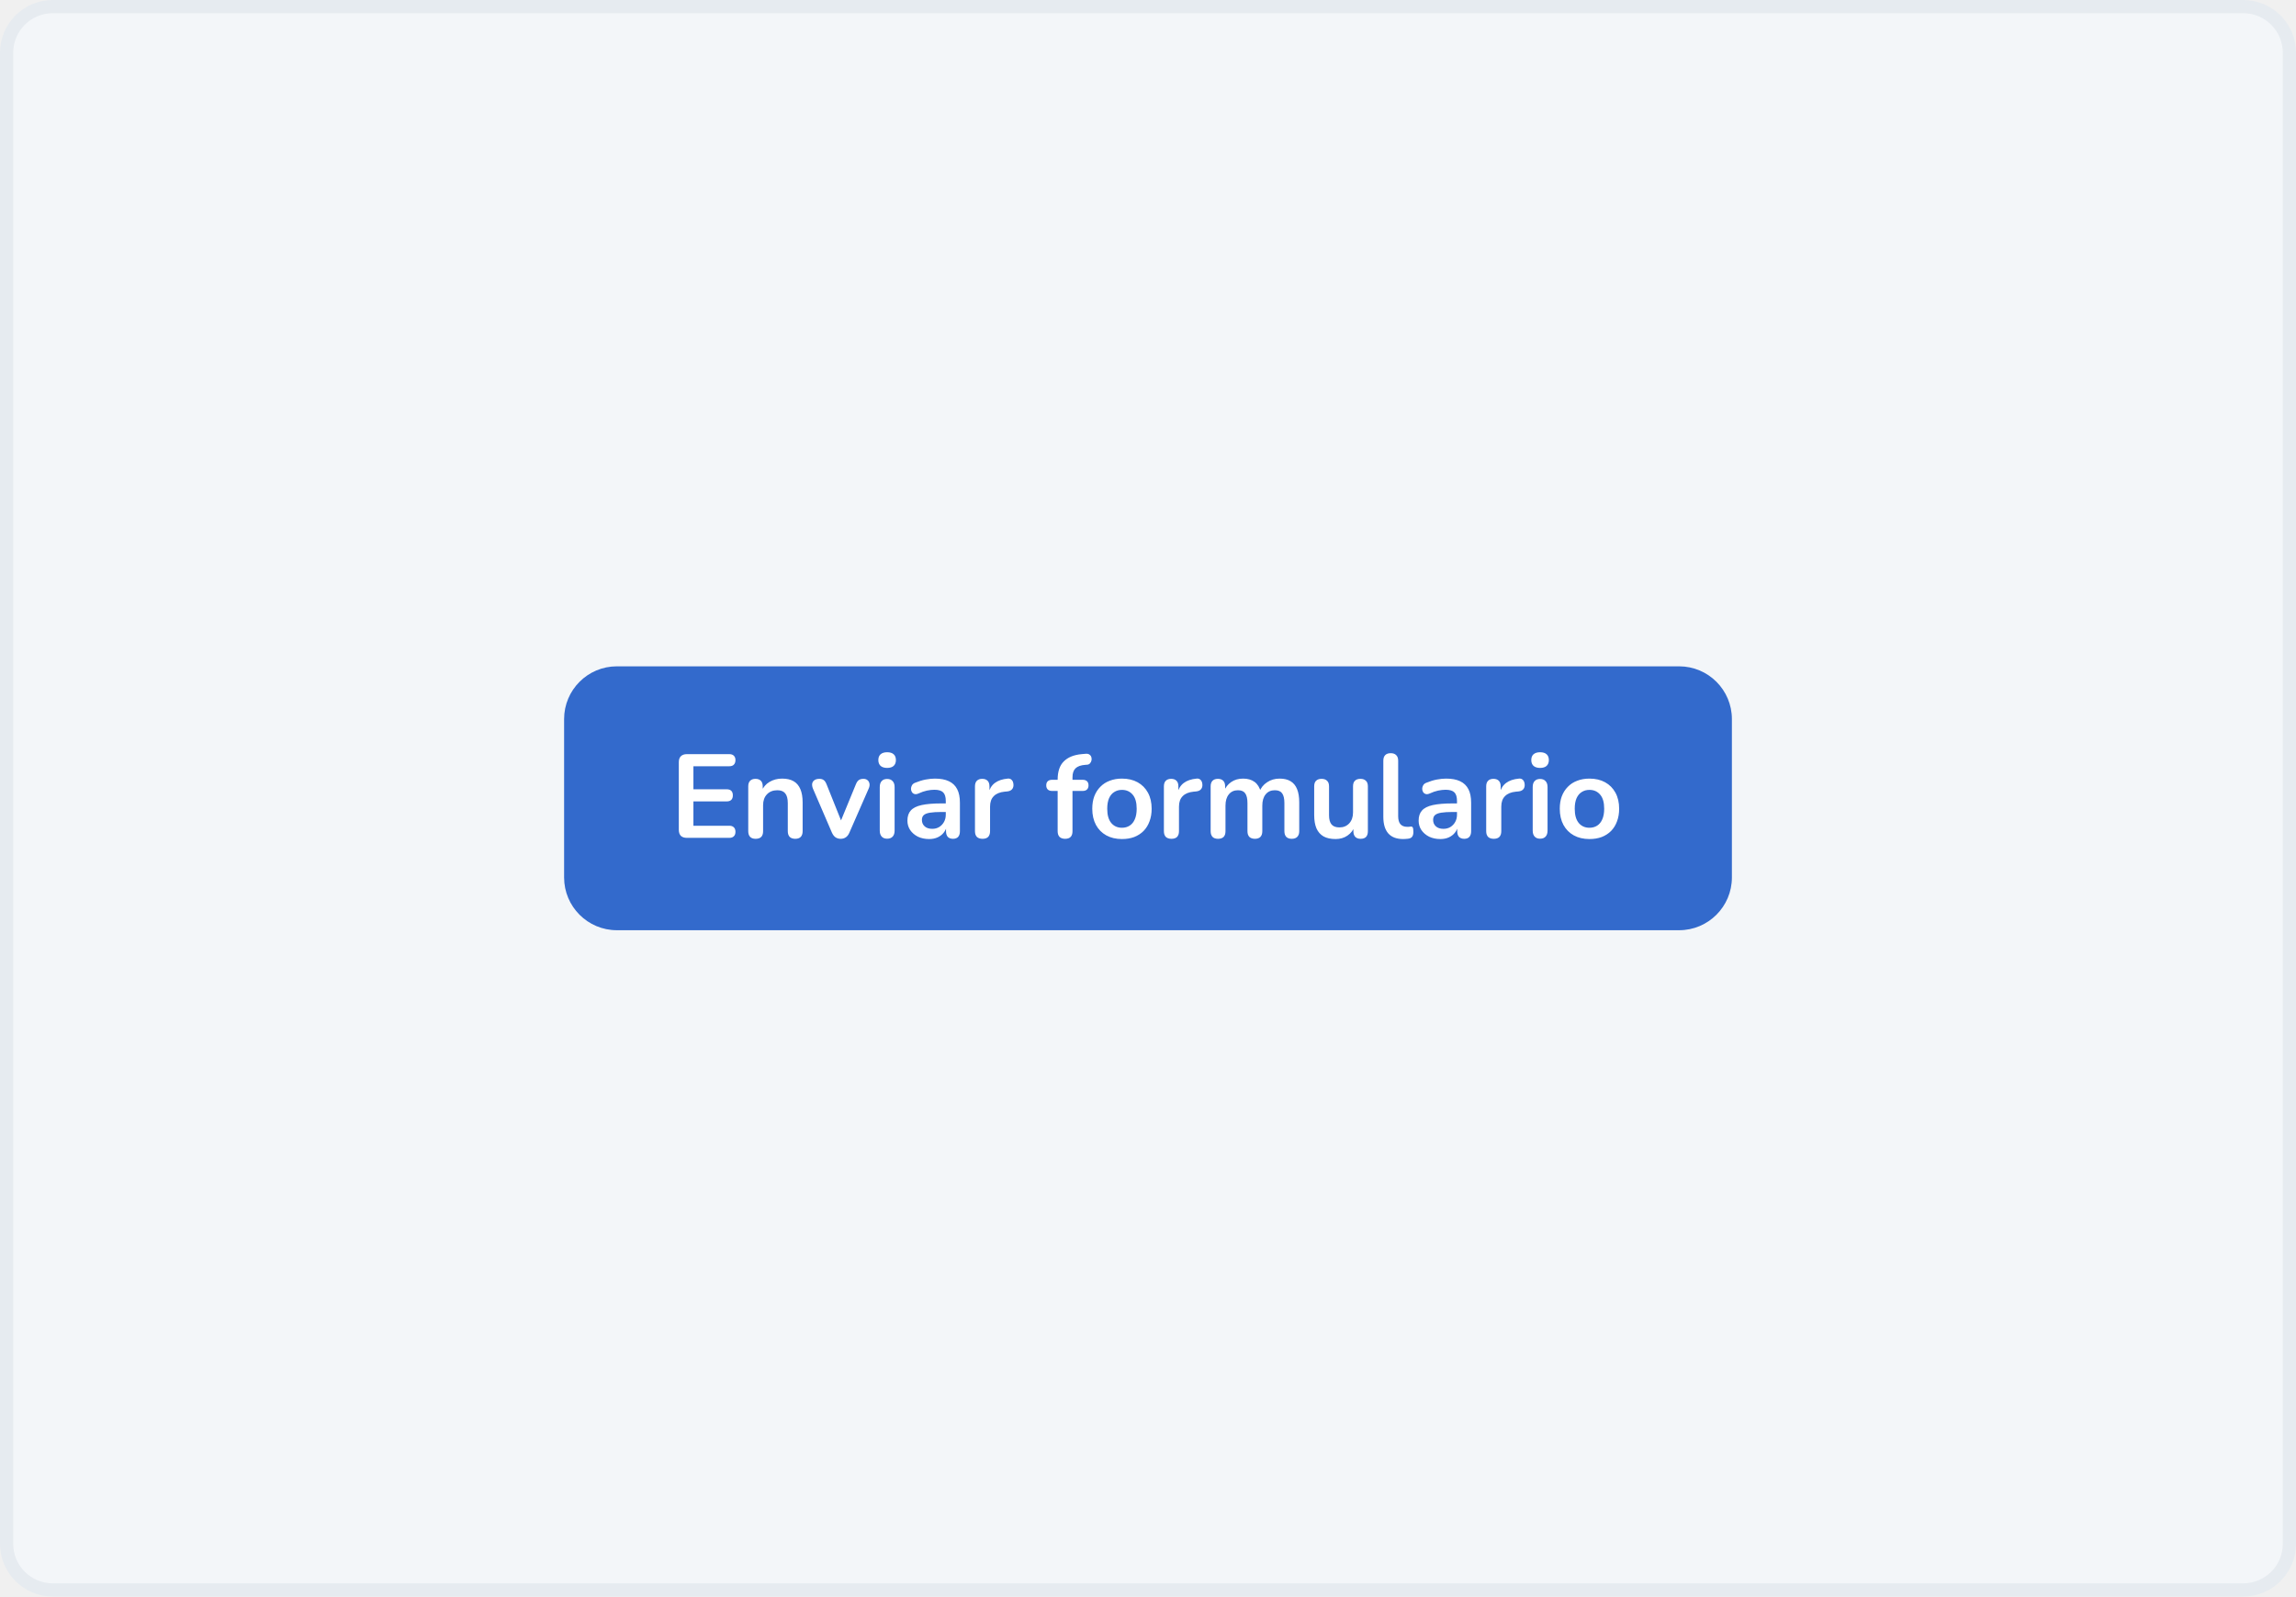
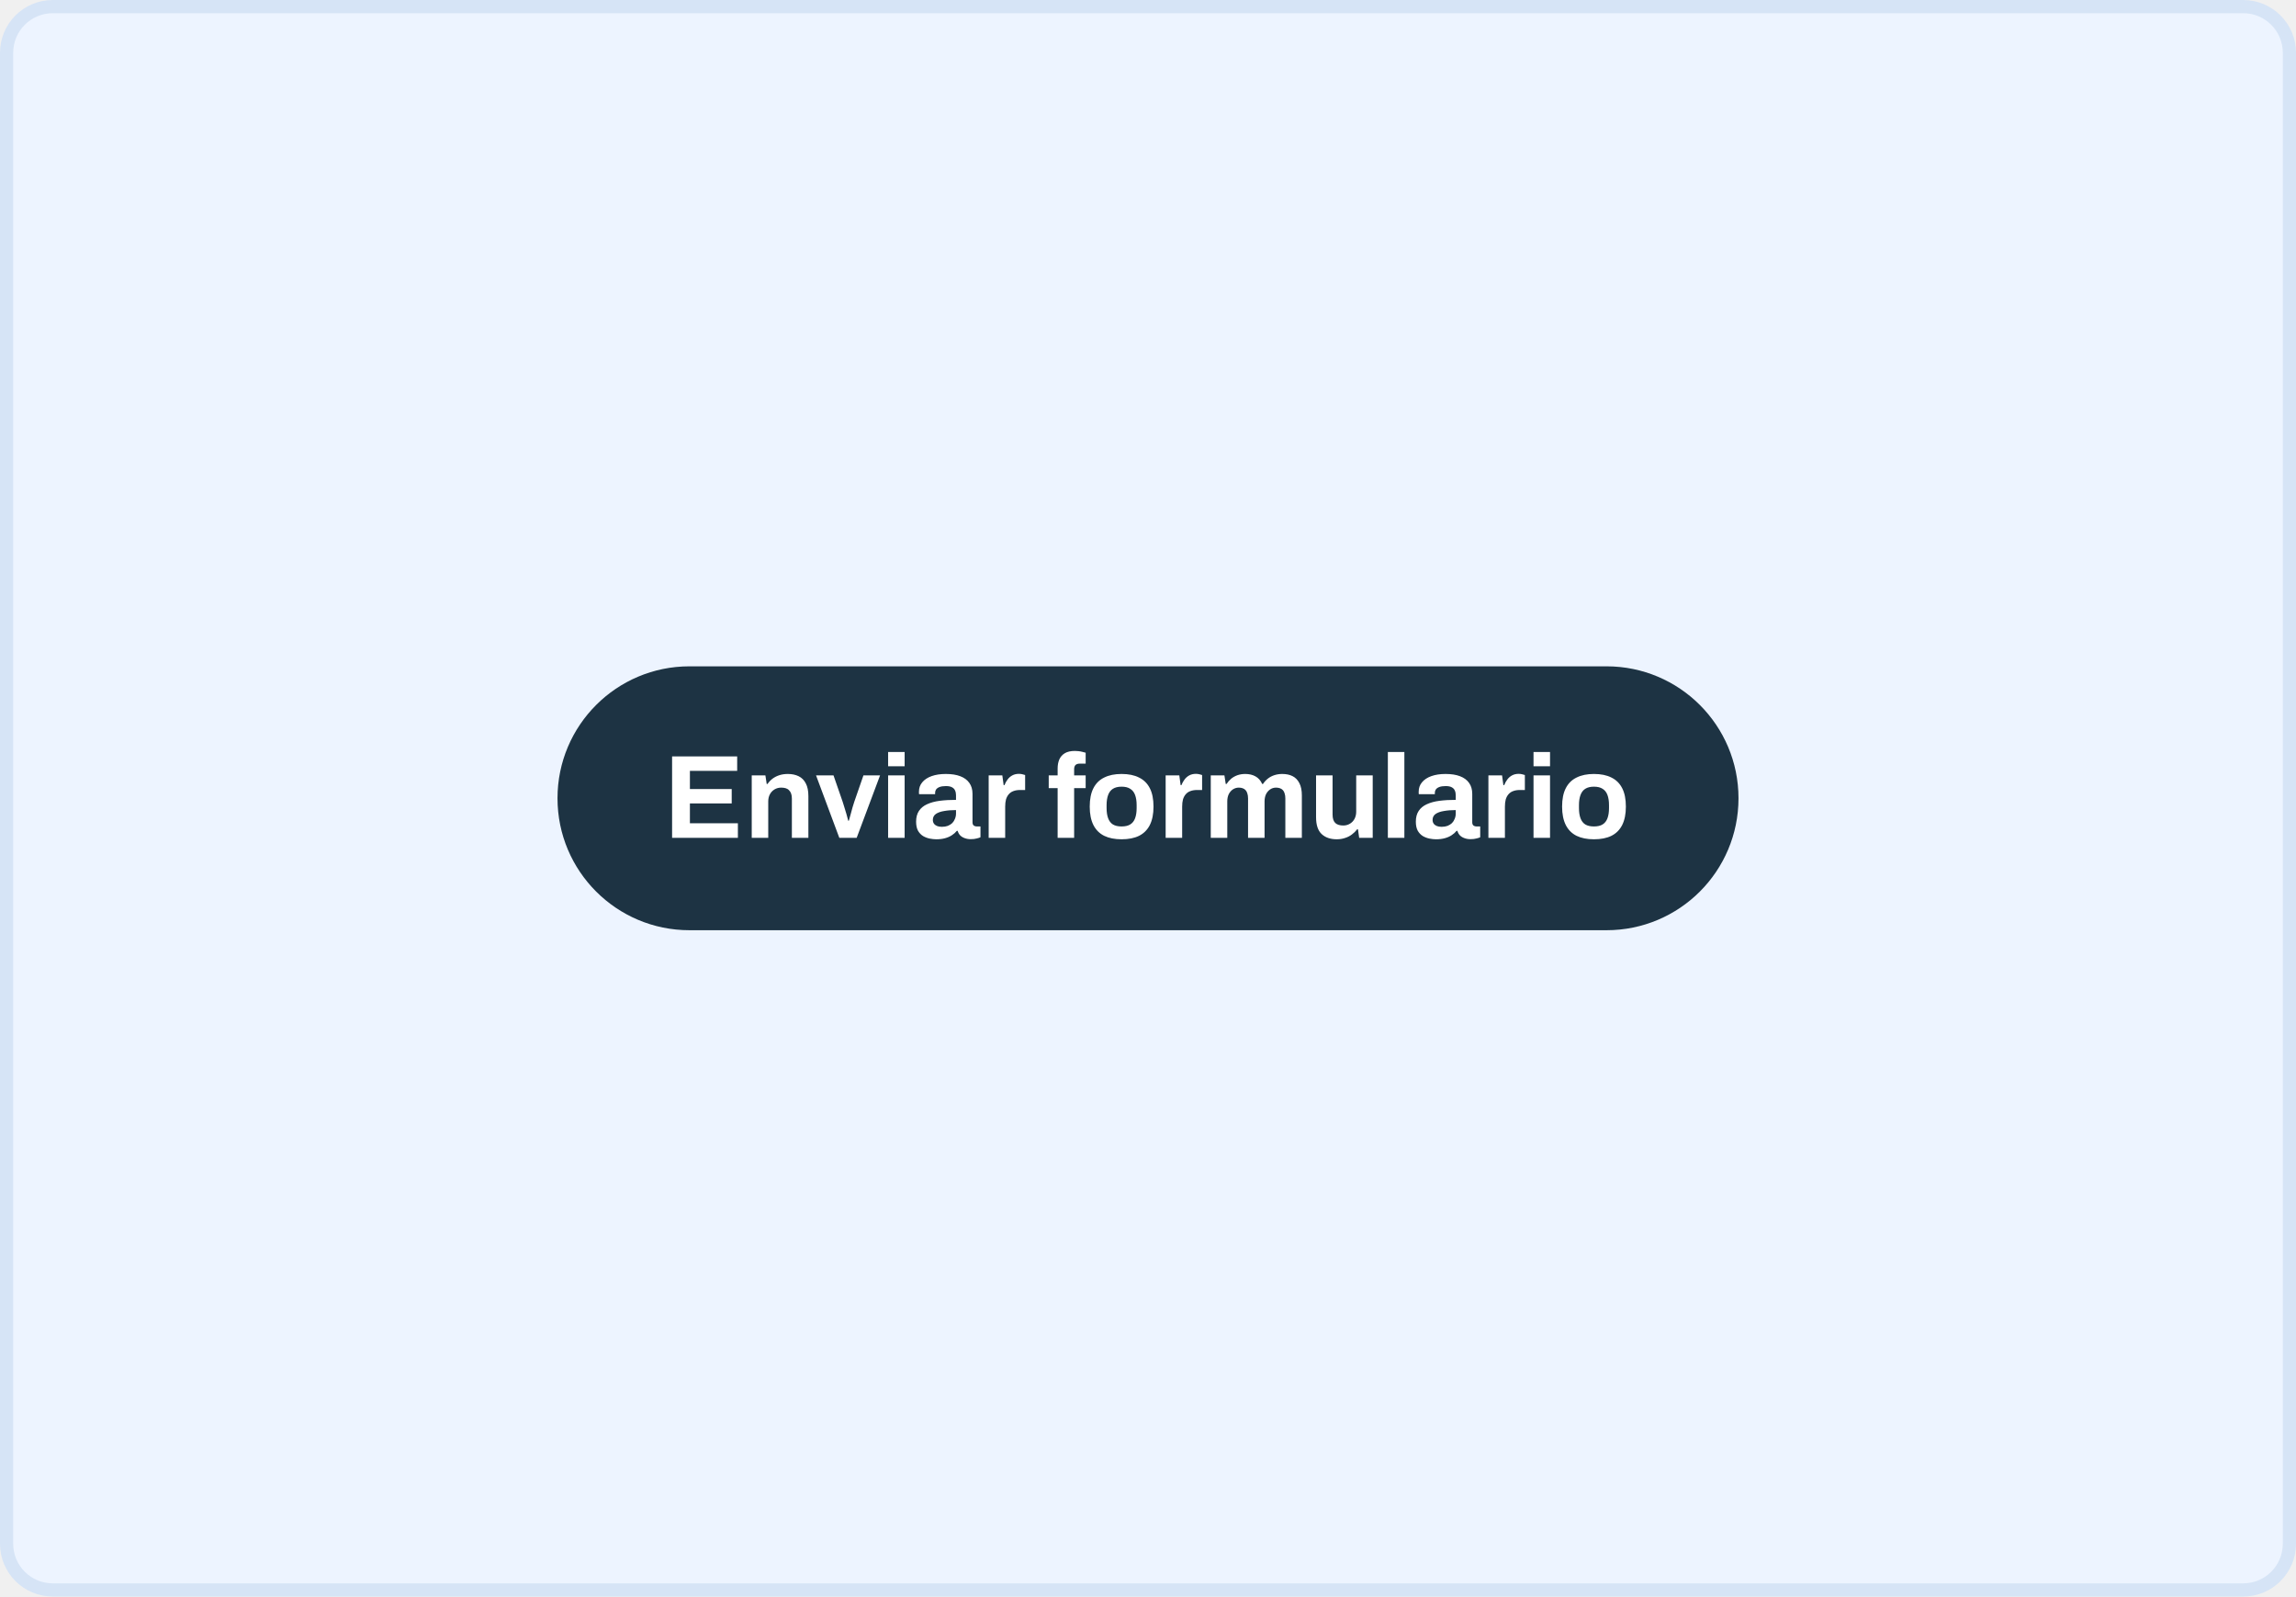
<svg xmlns="http://www.w3.org/2000/svg" width="348" height="242" viewBox="0 0 348 242" fill="none">
-   <rect x="1" y="1" width="346" height="240" rx="7" fill="#F3F6F9" />
-   <rect x="1" y="1" width="346" height="240" rx="7" stroke="#E6EBF0" stroke-width="2" />
-   <rect x="85.5" y="101" width="177" height="40" rx="8" fill="#336ACC" />
-   <path d="M104.11 127C103.714 127 103.408 126.898 103.192 126.694C102.988 126.478 102.886 126.172 102.886 125.776V115.534C102.886 115.138 102.988 114.838 103.192 114.634C103.408 114.418 103.714 114.31 104.11 114.31H110.536C110.836 114.31 111.064 114.388 111.22 114.544C111.388 114.7 111.472 114.922 111.472 115.21C111.472 115.51 111.388 115.744 111.22 115.912C111.064 116.068 110.836 116.146 110.536 116.146H105.1V119.638H110.14C110.452 119.638 110.686 119.716 110.842 119.872C110.998 120.028 111.076 120.256 111.076 120.556C111.076 120.856 110.998 121.084 110.842 121.24C110.686 121.396 110.452 121.474 110.14 121.474H105.1V125.164H110.536C110.836 125.164 111.064 125.242 111.22 125.398C111.388 125.554 111.472 125.782 111.472 126.082C111.472 126.382 111.388 126.61 111.22 126.766C111.064 126.922 110.836 127 110.536 127H104.11ZM114.526 127.144C114.166 127.144 113.89 127.048 113.698 126.856C113.506 126.652 113.41 126.364 113.41 125.992V119.188C113.41 118.816 113.506 118.534 113.698 118.342C113.89 118.15 114.16 118.054 114.508 118.054C114.856 118.054 115.126 118.15 115.318 118.342C115.51 118.534 115.606 118.816 115.606 119.188V120.412L115.408 119.962C115.672 119.326 116.08 118.846 116.632 118.522C117.196 118.186 117.832 118.018 118.54 118.018C119.248 118.018 119.83 118.15 120.286 118.414C120.742 118.678 121.084 119.08 121.312 119.62C121.54 120.148 121.654 120.82 121.654 121.636V125.992C121.654 126.364 121.558 126.652 121.366 126.856C121.174 127.048 120.898 127.144 120.538 127.144C120.178 127.144 119.896 127.048 119.692 126.856C119.5 126.652 119.404 126.364 119.404 125.992V121.744C119.404 121.06 119.272 120.562 119.008 120.25C118.756 119.938 118.36 119.782 117.82 119.782C117.16 119.782 116.632 119.992 116.236 120.412C115.852 120.82 115.66 121.366 115.66 122.05V125.992C115.66 126.76 115.282 127.144 114.526 127.144ZM127.416 127.144C127.116 127.144 126.852 127.066 126.624 126.91C126.408 126.754 126.228 126.514 126.084 126.19L123.222 119.548C123.114 119.284 123.072 119.038 123.096 118.81C123.132 118.582 123.24 118.402 123.42 118.27C123.612 118.126 123.87 118.054 124.194 118.054C124.47 118.054 124.692 118.12 124.86 118.252C125.028 118.372 125.178 118.606 125.31 118.954L127.74 125.02H127.2L129.702 118.936C129.834 118.6 129.984 118.372 130.152 118.252C130.332 118.12 130.572 118.054 130.872 118.054C131.136 118.054 131.346 118.126 131.502 118.27C131.658 118.402 131.754 118.582 131.79 118.81C131.826 119.026 131.784 119.266 131.664 119.53L128.748 126.19C128.616 126.514 128.436 126.754 128.208 126.91C127.992 127.066 127.728 127.144 127.416 127.144ZM134.46 127.126C134.1 127.126 133.824 127.018 133.632 126.802C133.44 126.586 133.344 126.286 133.344 125.902V119.296C133.344 118.9 133.44 118.6 133.632 118.396C133.824 118.18 134.1 118.072 134.46 118.072C134.82 118.072 135.096 118.18 135.288 118.396C135.492 118.6 135.594 118.9 135.594 119.296V125.902C135.594 126.286 135.498 126.586 135.306 126.802C135.114 127.018 134.832 127.126 134.46 127.126ZM134.46 116.398C134.04 116.398 133.71 116.296 133.47 116.092C133.242 115.876 133.128 115.582 133.128 115.21C133.128 114.826 133.242 114.532 133.47 114.328C133.71 114.124 134.04 114.022 134.46 114.022C134.892 114.022 135.222 114.124 135.45 114.328C135.678 114.532 135.792 114.826 135.792 115.21C135.792 115.582 135.678 115.876 135.45 116.092C135.222 116.296 134.892 116.398 134.46 116.398ZM140.83 127.18C140.194 127.18 139.624 127.06 139.12 126.82C138.628 126.568 138.238 126.232 137.95 125.812C137.674 125.392 137.536 124.918 137.536 124.39C137.536 123.742 137.704 123.232 138.04 122.86C138.376 122.476 138.922 122.2 139.678 122.032C140.434 121.864 141.448 121.78 142.72 121.78H143.62V123.076H142.738C141.994 123.076 141.4 123.112 140.956 123.184C140.512 123.256 140.194 123.382 140.002 123.562C139.822 123.73 139.732 123.97 139.732 124.282C139.732 124.678 139.87 125.002 140.146 125.254C140.422 125.506 140.806 125.632 141.298 125.632C141.694 125.632 142.042 125.542 142.342 125.362C142.654 125.17 142.9 124.912 143.08 124.588C143.26 124.264 143.35 123.892 143.35 123.472V121.402C143.35 120.802 143.218 120.37 142.954 120.106C142.69 119.842 142.246 119.71 141.622 119.71C141.274 119.71 140.896 119.752 140.488 119.836C140.092 119.92 139.672 120.064 139.228 120.268C139 120.376 138.796 120.406 138.616 120.358C138.448 120.31 138.316 120.214 138.22 120.07C138.124 119.914 138.076 119.746 138.076 119.566C138.076 119.386 138.124 119.212 138.22 119.044C138.316 118.864 138.478 118.732 138.706 118.648C139.258 118.42 139.786 118.258 140.29 118.162C140.806 118.066 141.274 118.018 141.694 118.018C142.558 118.018 143.266 118.15 143.818 118.414C144.382 118.678 144.802 119.08 145.078 119.62C145.354 120.148 145.492 120.832 145.492 121.672V125.992C145.492 126.364 145.402 126.652 145.222 126.856C145.042 127.048 144.784 127.144 144.448 127.144C144.112 127.144 143.848 127.048 143.656 126.856C143.476 126.652 143.386 126.364 143.386 125.992V125.128H143.53C143.446 125.548 143.278 125.914 143.026 126.226C142.786 126.526 142.48 126.76 142.108 126.928C141.736 127.096 141.31 127.18 140.83 127.18ZM148.927 127.144C148.555 127.144 148.267 127.048 148.063 126.856C147.871 126.652 147.775 126.364 147.775 125.992V119.188C147.775 118.816 147.871 118.534 148.063 118.342C148.255 118.15 148.525 118.054 148.873 118.054C149.221 118.054 149.491 118.15 149.683 118.342C149.875 118.534 149.971 118.816 149.971 119.188V120.322H149.791C149.959 119.602 150.289 119.056 150.781 118.684C151.273 118.312 151.927 118.09 152.743 118.018C152.995 117.994 153.193 118.06 153.337 118.216C153.493 118.36 153.583 118.588 153.607 118.9C153.631 119.2 153.559 119.446 153.391 119.638C153.235 119.818 152.995 119.926 152.671 119.962L152.275 119.998C151.543 120.07 150.991 120.298 150.619 120.682C150.247 121.054 150.061 121.582 150.061 122.266V125.992C150.061 126.364 149.965 126.652 149.773 126.856C149.581 127.048 149.299 127.144 148.927 127.144ZM161.439 127.144C161.079 127.144 160.797 127.048 160.593 126.856C160.401 126.652 160.305 126.364 160.305 125.992V119.89H159.477C159.189 119.89 158.967 119.818 158.811 119.674C158.655 119.518 158.577 119.308 158.577 119.044C158.577 118.768 158.655 118.558 158.811 118.414C158.967 118.27 159.189 118.198 159.477 118.198H160.953L160.305 118.792V118.18C160.305 116.944 160.617 116.02 161.241 115.408C161.865 114.784 162.765 114.418 163.941 114.31L164.553 114.256C164.793 114.232 164.985 114.274 165.129 114.382C165.273 114.478 165.369 114.61 165.417 114.778C165.465 114.934 165.471 115.096 165.435 115.264C165.399 115.432 165.321 115.582 165.201 115.714C165.093 115.834 164.949 115.9 164.769 115.912L164.517 115.93C163.833 115.978 163.335 116.152 163.023 116.452C162.711 116.752 162.555 117.208 162.555 117.82V118.486L162.267 118.198H164.085C164.373 118.198 164.595 118.27 164.751 118.414C164.907 118.558 164.985 118.768 164.985 119.044C164.985 119.308 164.907 119.518 164.751 119.674C164.595 119.818 164.373 119.89 164.085 119.89H162.555V125.992C162.555 126.76 162.183 127.144 161.439 127.144ZM170.053 127.18C169.141 127.18 168.349 126.994 167.677 126.622C167.005 126.25 166.483 125.722 166.111 125.038C165.739 124.342 165.553 123.526 165.553 122.59C165.553 121.882 165.655 121.252 165.859 120.7C166.075 120.136 166.381 119.656 166.777 119.26C167.173 118.852 167.647 118.546 168.199 118.342C168.751 118.126 169.369 118.018 170.053 118.018C170.965 118.018 171.757 118.204 172.429 118.576C173.101 118.948 173.623 119.476 173.995 120.16C174.367 120.844 174.553 121.654 174.553 122.59C174.553 123.298 174.445 123.934 174.229 124.498C174.025 125.062 173.725 125.548 173.329 125.956C172.933 126.352 172.459 126.658 171.907 126.874C171.355 127.078 170.737 127.18 170.053 127.18ZM170.053 125.47C170.497 125.47 170.887 125.362 171.223 125.146C171.559 124.93 171.817 124.612 171.997 124.192C172.189 123.76 172.285 123.226 172.285 122.59C172.285 121.63 172.081 120.916 171.673 120.448C171.265 119.968 170.725 119.728 170.053 119.728C169.609 119.728 169.219 119.836 168.883 120.052C168.547 120.256 168.283 120.574 168.091 121.006C167.911 121.426 167.821 121.954 167.821 122.59C167.821 123.538 168.025 124.258 168.433 124.75C168.841 125.23 169.381 125.47 170.053 125.47ZM177.562 127.144C177.19 127.144 176.902 127.048 176.698 126.856C176.506 126.652 176.41 126.364 176.41 125.992V119.188C176.41 118.816 176.506 118.534 176.698 118.342C176.89 118.15 177.16 118.054 177.508 118.054C177.856 118.054 178.126 118.15 178.318 118.342C178.51 118.534 178.606 118.816 178.606 119.188V120.322H178.426C178.594 119.602 178.924 119.056 179.416 118.684C179.908 118.312 180.562 118.09 181.378 118.018C181.63 117.994 181.828 118.06 181.972 118.216C182.128 118.36 182.218 118.588 182.242 118.9C182.266 119.2 182.194 119.446 182.026 119.638C181.87 119.818 181.63 119.926 181.306 119.962L180.91 119.998C180.178 120.07 179.626 120.298 179.254 120.682C178.882 121.054 178.696 121.582 178.696 122.266V125.992C178.696 126.364 178.6 126.652 178.408 126.856C178.216 127.048 177.934 127.144 177.562 127.144ZM184.611 127.144C184.251 127.144 183.975 127.048 183.783 126.856C183.591 126.652 183.495 126.364 183.495 125.992V119.188C183.495 118.816 183.591 118.534 183.783 118.342C183.975 118.15 184.245 118.054 184.593 118.054C184.941 118.054 185.211 118.15 185.403 118.342C185.595 118.534 185.691 118.816 185.691 119.188V120.502L185.493 119.962C185.733 119.362 186.105 118.888 186.609 118.54C187.113 118.192 187.713 118.018 188.409 118.018C189.117 118.018 189.699 118.186 190.155 118.522C190.611 118.858 190.929 119.374 191.109 120.07H190.857C191.097 119.434 191.493 118.936 192.045 118.576C192.597 118.204 193.233 118.018 193.953 118.018C194.625 118.018 195.177 118.15 195.609 118.414C196.053 118.678 196.383 119.08 196.599 119.62C196.815 120.148 196.923 120.82 196.923 121.636V125.992C196.923 126.364 196.821 126.652 196.617 126.856C196.425 127.048 196.149 127.144 195.789 127.144C195.429 127.144 195.153 127.048 194.961 126.856C194.769 126.652 194.673 126.364 194.673 125.992V121.726C194.673 121.054 194.559 120.562 194.331 120.25C194.115 119.938 193.743 119.782 193.215 119.782C192.627 119.782 192.165 119.992 191.829 120.412C191.493 120.82 191.325 121.39 191.325 122.122V125.992C191.325 126.364 191.229 126.652 191.037 126.856C190.845 127.048 190.569 127.144 190.209 127.144C189.849 127.144 189.567 127.048 189.363 126.856C189.171 126.652 189.075 126.364 189.075 125.992V121.726C189.075 121.054 188.961 120.562 188.733 120.25C188.517 119.938 188.151 119.782 187.635 119.782C187.047 119.782 186.585 119.992 186.249 120.412C185.913 120.82 185.745 121.39 185.745 122.122V125.992C185.745 126.76 185.367 127.144 184.611 127.144ZM202.43 127.18C201.698 127.18 201.092 127.048 200.612 126.784C200.132 126.508 199.772 126.1 199.532 125.56C199.304 125.02 199.19 124.348 199.19 123.544V119.188C199.19 118.804 199.286 118.522 199.478 118.342C199.67 118.15 199.946 118.054 200.306 118.054C200.666 118.054 200.942 118.15 201.134 118.342C201.338 118.522 201.44 118.804 201.44 119.188V123.58C201.44 124.204 201.566 124.666 201.818 124.966C202.07 125.266 202.472 125.416 203.024 125.416C203.624 125.416 204.116 125.212 204.5 124.804C204.884 124.384 205.076 123.832 205.076 123.148V119.188C205.076 118.804 205.172 118.522 205.364 118.342C205.556 118.15 205.832 118.054 206.192 118.054C206.552 118.054 206.828 118.15 207.02 118.342C207.224 118.522 207.326 118.804 207.326 119.188V125.992C207.326 126.76 206.96 127.144 206.228 127.144C205.88 127.144 205.61 127.048 205.418 126.856C205.226 126.652 205.13 126.364 205.13 125.992V124.624L205.382 125.164C205.13 125.812 204.746 126.31 204.23 126.658C203.726 127.006 203.126 127.18 202.43 127.18ZM212.674 127.18C211.678 127.18 210.928 126.898 210.424 126.334C209.92 125.758 209.668 124.918 209.668 123.814V115.3C209.668 114.928 209.764 114.646 209.956 114.454C210.148 114.262 210.424 114.166 210.784 114.166C211.144 114.166 211.42 114.262 211.612 114.454C211.816 114.646 211.918 114.928 211.918 115.3V123.706C211.918 124.258 212.032 124.666 212.26 124.93C212.5 125.194 212.836 125.326 213.268 125.326C213.364 125.326 213.454 125.326 213.538 125.326C213.622 125.314 213.706 125.302 213.79 125.29C213.958 125.266 214.072 125.314 214.132 125.434C214.192 125.542 214.222 125.77 214.222 126.118C214.222 126.418 214.162 126.652 214.042 126.82C213.922 126.988 213.724 127.09 213.448 127.126C213.328 127.138 213.202 127.15 213.07 127.162C212.938 127.174 212.806 127.18 212.674 127.18ZM218.314 127.18C217.678 127.18 217.108 127.06 216.604 126.82C216.112 126.568 215.722 126.232 215.434 125.812C215.158 125.392 215.02 124.918 215.02 124.39C215.02 123.742 215.188 123.232 215.524 122.86C215.86 122.476 216.406 122.2 217.162 122.032C217.918 121.864 218.932 121.78 220.204 121.78H221.104V123.076H220.222C219.478 123.076 218.884 123.112 218.44 123.184C217.996 123.256 217.678 123.382 217.486 123.562C217.306 123.73 217.216 123.97 217.216 124.282C217.216 124.678 217.354 125.002 217.63 125.254C217.906 125.506 218.29 125.632 218.782 125.632C219.178 125.632 219.526 125.542 219.826 125.362C220.138 125.17 220.384 124.912 220.564 124.588C220.744 124.264 220.834 123.892 220.834 123.472V121.402C220.834 120.802 220.702 120.37 220.438 120.106C220.174 119.842 219.73 119.71 219.106 119.71C218.758 119.71 218.38 119.752 217.972 119.836C217.576 119.92 217.156 120.064 216.712 120.268C216.484 120.376 216.28 120.406 216.1 120.358C215.932 120.31 215.8 120.214 215.704 120.07C215.608 119.914 215.56 119.746 215.56 119.566C215.56 119.386 215.608 119.212 215.704 119.044C215.8 118.864 215.962 118.732 216.19 118.648C216.742 118.42 217.27 118.258 217.774 118.162C218.29 118.066 218.758 118.018 219.178 118.018C220.042 118.018 220.75 118.15 221.302 118.414C221.866 118.678 222.286 119.08 222.562 119.62C222.838 120.148 222.976 120.832 222.976 121.672V125.992C222.976 126.364 222.886 126.652 222.706 126.856C222.526 127.048 222.268 127.144 221.932 127.144C221.596 127.144 221.332 127.048 221.14 126.856C220.96 126.652 220.87 126.364 220.87 125.992V125.128H221.014C220.93 125.548 220.762 125.914 220.51 126.226C220.27 126.526 219.964 126.76 219.592 126.928C219.22 127.096 218.794 127.18 218.314 127.18ZM226.412 127.144C226.04 127.144 225.752 127.048 225.548 126.856C225.356 126.652 225.26 126.364 225.26 125.992V119.188C225.26 118.816 225.356 118.534 225.548 118.342C225.74 118.15 226.01 118.054 226.358 118.054C226.706 118.054 226.976 118.15 227.168 118.342C227.36 118.534 227.456 118.816 227.456 119.188V120.322H227.276C227.444 119.602 227.774 119.056 228.266 118.684C228.758 118.312 229.412 118.09 230.228 118.018C230.48 117.994 230.678 118.06 230.822 118.216C230.978 118.36 231.068 118.588 231.092 118.9C231.116 119.2 231.044 119.446 230.876 119.638C230.72 119.818 230.48 119.926 230.156 119.962L229.76 119.998C229.028 120.07 228.476 120.298 228.104 120.682C227.732 121.054 227.546 121.582 227.546 122.266V125.992C227.546 126.364 227.45 126.652 227.258 126.856C227.066 127.048 226.784 127.144 226.412 127.144ZM233.425 127.126C233.065 127.126 232.789 127.018 232.597 126.802C232.405 126.586 232.309 126.286 232.309 125.902V119.296C232.309 118.9 232.405 118.6 232.597 118.396C232.789 118.18 233.065 118.072 233.425 118.072C233.785 118.072 234.061 118.18 234.253 118.396C234.457 118.6 234.559 118.9 234.559 119.296V125.902C234.559 126.286 234.463 126.586 234.271 126.802C234.079 127.018 233.797 127.126 233.425 127.126ZM233.425 116.398C233.005 116.398 232.675 116.296 232.435 116.092C232.207 115.876 232.093 115.582 232.093 115.21C232.093 114.826 232.207 114.532 232.435 114.328C232.675 114.124 233.005 114.022 233.425 114.022C233.857 114.022 234.187 114.124 234.415 114.328C234.643 114.532 234.757 114.826 234.757 115.21C234.757 115.582 234.643 115.876 234.415 116.092C234.187 116.296 233.857 116.398 233.425 116.398ZM240.911 127.18C239.999 127.18 239.207 126.994 238.535 126.622C237.863 126.25 237.341 125.722 236.969 125.038C236.597 124.342 236.411 123.526 236.411 122.59C236.411 121.882 236.513 121.252 236.717 120.7C236.933 120.136 237.239 119.656 237.635 119.26C238.031 118.852 238.505 118.546 239.057 118.342C239.609 118.126 240.227 118.018 240.911 118.018C241.823 118.018 242.615 118.204 243.287 118.576C243.959 118.948 244.481 119.476 244.853 120.16C245.225 120.844 245.411 121.654 245.411 122.59C245.411 123.298 245.303 123.934 245.087 124.498C244.883 125.062 244.583 125.548 244.187 125.956C243.791 126.352 243.317 126.658 242.765 126.874C242.213 127.078 241.595 127.18 240.911 127.18ZM240.911 125.47C241.355 125.47 241.745 125.362 242.081 125.146C242.417 124.93 242.675 124.612 242.855 124.192C243.047 123.76 243.143 123.226 243.143 122.59C243.143 121.63 242.939 120.916 242.531 120.448C242.123 119.968 241.583 119.728 240.911 119.728C240.467 119.728 240.077 119.836 239.741 120.052C239.405 120.256 239.141 120.574 238.949 121.006C238.769 121.426 238.679 121.954 238.679 122.59C238.679 123.538 238.883 124.258 239.291 124.75C239.699 125.23 240.239 125.47 240.911 125.47Z" fill="white" />
+   <rect x="1" y="1" width="346" height="240" rx="7" fill="#EDF4FF" />
+   <rect x="1" y="1" width="346" height="240" rx="7" stroke="#D6E4F6" stroke-width="2" />
+   <path d="M84.5 121C84.5 109.954 93.454 101 104.5 101H243.5C254.546 101 263.5 109.954 263.5 121C263.5 132.046 254.546 141 243.5 141H104.5C93.454 141 84.5 132.046 84.5 121Z" fill="#1D3343" />
+   <path d="M101.868 127V114.652H111.732V116.848H104.568V119.602H110.904V121.78H104.568V124.786H111.84V127H101.868ZM113.939 127V117.532H116.009L116.207 118.828H116.333C116.549 118.516 116.807 118.246 117.107 118.018C117.419 117.79 117.767 117.616 118.151 117.496C118.535 117.376 118.955 117.316 119.411 117.316C120.035 117.316 120.581 117.43 121.049 117.658C121.517 117.886 121.877 118.246 122.129 118.738C122.393 119.23 122.525 119.872 122.525 120.664V127H120.023V121.06C120.023 120.76 119.987 120.508 119.915 120.304C119.843 120.088 119.735 119.914 119.591 119.782C119.459 119.638 119.291 119.536 119.087 119.476C118.883 119.416 118.655 119.386 118.403 119.386C118.031 119.386 117.695 119.476 117.395 119.656C117.095 119.836 116.861 120.082 116.693 120.394C116.525 120.706 116.441 121.066 116.441 121.474V127H113.939ZM127.215 127L123.687 117.532H126.333L127.719 121.528C127.791 121.732 127.875 122.002 127.971 122.338C128.079 122.674 128.187 123.028 128.295 123.4C128.403 123.772 128.493 124.108 128.565 124.408H128.655C128.739 124.132 128.829 123.814 128.925 123.454C129.021 123.082 129.117 122.728 129.213 122.392C129.321 122.044 129.411 121.756 129.483 121.528L130.869 117.532H133.389L129.843 127H127.215ZM134.611 116.146V113.986H137.113V116.146H134.611ZM134.611 127V117.532H137.113V127H134.611ZM141.912 127.216C141.6 127.216 141.264 127.18 140.904 127.108C140.556 127.036 140.226 126.91 139.914 126.73C139.602 126.538 139.344 126.268 139.14 125.92C138.948 125.56 138.852 125.104 138.852 124.552C138.852 123.892 138.996 123.346 139.284 122.914C139.572 122.482 139.98 122.146 140.508 121.906C141.048 121.654 141.69 121.48 142.434 121.384C143.178 121.288 144 121.24 144.9 121.24V120.538C144.9 120.262 144.852 120.022 144.756 119.818C144.672 119.614 144.516 119.452 144.288 119.332C144.072 119.212 143.766 119.152 143.37 119.152C142.974 119.152 142.65 119.2 142.398 119.296C142.158 119.392 141.984 119.518 141.876 119.674C141.78 119.818 141.732 119.98 141.732 120.16V120.376H139.302C139.29 120.316 139.284 120.262 139.284 120.214C139.284 120.154 139.284 120.082 139.284 119.998C139.284 119.446 139.452 118.972 139.788 118.576C140.124 118.168 140.598 117.856 141.21 117.64C141.822 117.424 142.536 117.316 143.352 117.316C144.228 117.316 144.96 117.43 145.548 117.658C146.148 117.886 146.604 118.222 146.916 118.666C147.24 119.11 147.402 119.668 147.402 120.34V124.642C147.402 124.858 147.462 125.02 147.582 125.128C147.714 125.224 147.858 125.272 148.014 125.272H148.608V126.91C148.488 126.97 148.302 127.03 148.05 127.09C147.798 127.162 147.492 127.198 147.132 127.198C146.784 127.198 146.472 127.144 146.196 127.036C145.932 126.94 145.71 126.802 145.53 126.622C145.35 126.43 145.224 126.202 145.152 125.938H145.026C144.822 126.19 144.57 126.412 144.27 126.604C143.982 126.796 143.64 126.946 143.244 127.054C142.86 127.162 142.416 127.216 141.912 127.216ZM142.758 125.326C143.094 125.326 143.394 125.278 143.658 125.182C143.922 125.074 144.144 124.936 144.324 124.768C144.504 124.588 144.642 124.372 144.738 124.12C144.846 123.868 144.9 123.598 144.9 123.31V122.788C144.228 122.788 143.628 122.836 143.1 122.932C142.572 123.016 142.152 123.166 141.84 123.382C141.54 123.598 141.39 123.898 141.39 124.282C141.39 124.498 141.444 124.684 141.552 124.84C141.66 124.996 141.816 125.116 142.02 125.2C142.224 125.284 142.47 125.326 142.758 125.326ZM149.851 127V117.532H151.921L152.119 119.008H152.245C152.365 118.696 152.521 118.414 152.713 118.162C152.905 117.898 153.145 117.688 153.433 117.532C153.721 117.376 154.057 117.298 154.441 117.298C154.645 117.298 154.831 117.322 154.999 117.37C155.167 117.406 155.293 117.442 155.377 117.478V119.746H154.603C154.231 119.746 153.901 119.8 153.613 119.908C153.337 120.004 153.103 120.16 152.911 120.376C152.719 120.592 152.575 120.856 152.479 121.168C152.395 121.48 152.353 121.846 152.353 122.266V127H149.851ZM160.303 127V119.458H158.953V117.532H160.303V116.488C160.303 115.972 160.387 115.516 160.555 115.12C160.735 114.712 161.017 114.394 161.401 114.166C161.785 113.938 162.295 113.824 162.931 113.824C163.111 113.824 163.297 113.836 163.489 113.86C163.693 113.884 163.885 113.92 164.065 113.968C164.257 114.004 164.419 114.046 164.551 114.094V115.75H163.651C163.363 115.75 163.147 115.822 163.003 115.966C162.871 116.11 162.805 116.32 162.805 116.596V117.532H164.551V119.458H162.805V127H160.303ZM169.992 127.216C168.96 127.216 168.084 127.042 167.364 126.694C166.644 126.334 166.098 125.788 165.726 125.056C165.354 124.312 165.168 123.382 165.168 122.266C165.168 121.126 165.354 120.196 165.726 119.476C166.098 118.744 166.644 118.204 167.364 117.856C168.084 117.496 168.96 117.316 169.992 117.316C171.048 117.316 171.93 117.496 172.638 117.856C173.358 118.204 173.904 118.744 174.276 119.476C174.648 120.196 174.834 121.126 174.834 122.266C174.834 123.382 174.648 124.312 174.276 125.056C173.904 125.788 173.358 126.334 172.638 126.694C171.93 127.042 171.048 127.216 169.992 127.216ZM169.992 125.272C170.544 125.272 170.982 125.17 171.306 124.966C171.642 124.762 171.888 124.45 172.044 124.03C172.2 123.61 172.278 123.094 172.278 122.482V122.05C172.278 121.438 172.2 120.922 172.044 120.502C171.888 120.082 171.642 119.77 171.306 119.566C170.982 119.35 170.544 119.242 169.992 119.242C169.452 119.242 169.014 119.35 168.678 119.566C168.354 119.77 168.114 120.082 167.958 120.502C167.802 120.922 167.724 121.438 167.724 122.05V122.482C167.724 123.094 167.802 123.61 167.958 124.03C168.114 124.45 168.354 124.762 168.678 124.966C169.014 125.17 169.452 125.272 169.992 125.272ZM176.675 127V117.532H178.745L178.943 119.008H179.069C179.189 118.696 179.345 118.414 179.537 118.162C179.729 117.898 179.969 117.688 180.257 117.532C180.545 117.376 180.881 117.298 181.265 117.298C181.469 117.298 181.655 117.322 181.823 117.37C181.991 117.406 182.117 117.442 182.201 117.478V119.746H181.427C181.055 119.746 180.725 119.8 180.437 119.908C180.161 120.004 179.927 120.16 179.735 120.376C179.543 120.592 179.399 120.856 179.303 121.168C179.219 121.48 179.177 121.846 179.177 122.266V127H176.675ZM183.513 127V117.532H185.583L185.781 118.828H185.907C186.111 118.516 186.351 118.246 186.627 118.018C186.915 117.79 187.233 117.616 187.581 117.496C187.941 117.376 188.325 117.316 188.733 117.316C189.333 117.316 189.849 117.436 190.281 117.676C190.725 117.916 191.067 118.3 191.307 118.828H191.433C191.637 118.516 191.883 118.246 192.171 118.018C192.459 117.79 192.789 117.616 193.161 117.496C193.533 117.376 193.929 117.316 194.349 117.316C194.949 117.316 195.465 117.424 195.897 117.64C196.341 117.856 196.689 118.21 196.941 118.702C197.193 119.182 197.319 119.806 197.319 120.574V127H194.817V121.024C194.817 120.724 194.781 120.472 194.709 120.268C194.649 120.052 194.559 119.884 194.439 119.764C194.319 119.632 194.169 119.536 193.989 119.476C193.809 119.416 193.617 119.386 193.413 119.386C193.077 119.386 192.777 119.476 192.513 119.656C192.249 119.836 192.039 120.082 191.883 120.394C191.739 120.706 191.667 121.066 191.667 121.474V127H189.165V121.024C189.165 120.724 189.129 120.472 189.057 120.268C188.997 120.052 188.907 119.884 188.787 119.764C188.667 119.632 188.517 119.536 188.337 119.476C188.169 119.416 187.977 119.386 187.761 119.386C187.437 119.386 187.137 119.476 186.861 119.656C186.597 119.836 186.387 120.082 186.231 120.394C186.087 120.706 186.015 121.066 186.015 121.474V127H183.513ZM202.605 127.216C201.645 127.216 200.883 126.952 200.319 126.424C199.755 125.896 199.473 125.044 199.473 123.868V117.532H201.975V123.454C201.975 123.766 202.011 124.03 202.083 124.246C202.155 124.45 202.257 124.618 202.389 124.75C202.533 124.882 202.707 124.978 202.911 125.038C203.115 125.098 203.343 125.128 203.595 125.128C203.967 125.128 204.303 125.038 204.603 124.858C204.903 124.678 205.137 124.432 205.305 124.12C205.473 123.796 205.557 123.436 205.557 123.04V117.532H208.059V127H206.007L205.827 125.704H205.701C205.473 126.004 205.203 126.268 204.891 126.496C204.591 126.724 204.249 126.898 203.865 127.018C203.481 127.15 203.061 127.216 202.605 127.216ZM210.355 127V113.986H212.857V127H210.355ZM217.656 127.216C217.344 127.216 217.008 127.18 216.648 127.108C216.3 127.036 215.97 126.91 215.658 126.73C215.346 126.538 215.088 126.268 214.884 125.92C214.692 125.56 214.596 125.104 214.596 124.552C214.596 123.892 214.74 123.346 215.028 122.914C215.316 122.482 215.724 122.146 216.252 121.906C216.792 121.654 217.434 121.48 218.178 121.384C218.922 121.288 219.744 121.24 220.644 121.24V120.538C220.644 120.262 220.596 120.022 220.5 119.818C220.416 119.614 220.26 119.452 220.032 119.332C219.816 119.212 219.51 119.152 219.114 119.152C218.718 119.152 218.394 119.2 218.142 119.296C217.902 119.392 217.728 119.518 217.62 119.674C217.524 119.818 217.476 119.98 217.476 120.16V120.376H215.046C215.034 120.316 215.028 120.262 215.028 120.214C215.028 120.154 215.028 120.082 215.028 119.998C215.028 119.446 215.196 118.972 215.532 118.576C215.868 118.168 216.342 117.856 216.954 117.64C217.566 117.424 218.28 117.316 219.096 117.316C219.972 117.316 220.704 117.43 221.292 117.658C221.892 117.886 222.348 118.222 222.66 118.666C222.984 119.11 223.146 119.668 223.146 120.34V124.642C223.146 124.858 223.206 125.02 223.326 125.128C223.458 125.224 223.602 125.272 223.758 125.272H224.352V126.91C224.232 126.97 224.046 127.03 223.794 127.09C223.542 127.162 223.236 127.198 222.876 127.198C222.528 127.198 222.216 127.144 221.94 127.036C221.676 126.94 221.454 126.802 221.274 126.622C221.094 126.43 220.968 126.202 220.896 125.938H220.77C220.566 126.19 220.314 126.412 220.014 126.604C219.726 126.796 219.384 126.946 218.988 127.054C218.604 127.162 218.16 127.216 217.656 127.216ZM218.502 125.326C218.838 125.326 219.138 125.278 219.402 125.182C219.666 125.074 219.888 124.936 220.068 124.768C220.248 124.588 220.386 124.372 220.482 124.12C220.59 123.868 220.644 123.598 220.644 123.31V122.788C219.972 122.788 219.372 122.836 218.844 122.932C218.316 123.016 217.896 123.166 217.584 123.382C217.284 123.598 217.134 123.898 217.134 124.282C217.134 124.498 217.188 124.684 217.296 124.84C217.404 124.996 217.56 125.116 217.764 125.2C217.968 125.284 218.214 125.326 218.502 125.326ZM225.595 127V117.532H227.665L227.863 119.008H227.989C228.109 118.696 228.265 118.414 228.457 118.162C228.649 117.898 228.889 117.688 229.177 117.532C229.465 117.376 229.801 117.298 230.185 117.298C230.389 117.298 230.575 117.322 230.743 117.37C230.911 117.406 231.037 117.442 231.121 117.478V119.746H230.347C229.975 119.746 229.645 119.8 229.357 119.908C229.081 120.004 228.847 120.16 228.655 120.376C228.463 120.592 228.319 120.856 228.223 121.168C228.139 121.48 228.097 121.846 228.097 122.266V127H225.595ZM232.433 116.146V113.986H234.935V116.146H232.433ZM232.433 127V117.532H234.935V127H232.433ZM241.588 127.216C240.556 127.216 239.68 127.042 238.96 126.694C238.24 126.334 237.694 125.788 237.322 125.056C236.95 124.312 236.764 123.382 236.764 122.266C236.764 121.126 236.95 120.196 237.322 119.476C237.694 118.744 238.24 118.204 238.96 117.856C239.68 117.496 240.556 117.316 241.588 117.316C242.644 117.316 243.526 117.496 244.234 117.856C244.954 118.204 245.5 118.744 245.872 119.476C246.244 120.196 246.43 121.126 246.43 122.266C246.43 123.382 246.244 124.312 245.872 125.056C245.5 125.788 244.954 126.334 244.234 126.694C243.526 127.042 242.644 127.216 241.588 127.216ZM241.588 125.272C242.14 125.272 242.578 125.17 242.902 124.966C243.238 124.762 243.484 124.45 243.64 124.03C243.796 123.61 243.874 123.094 243.874 122.482V122.05C243.874 121.438 243.796 120.922 243.64 120.502C243.484 120.082 243.238 119.77 242.902 119.566C242.578 119.35 242.14 119.242 241.588 119.242C241.048 119.242 240.61 119.35 240.274 119.566C239.95 119.77 239.71 120.082 239.554 120.502C239.398 120.922 239.32 121.438 239.32 122.05V122.482C239.32 123.094 239.398 123.61 239.554 124.03C239.71 124.45 239.95 124.762 240.274 124.966C240.61 125.17 241.048 125.272 241.588 125.272Z" fill="white" />
</svg>
